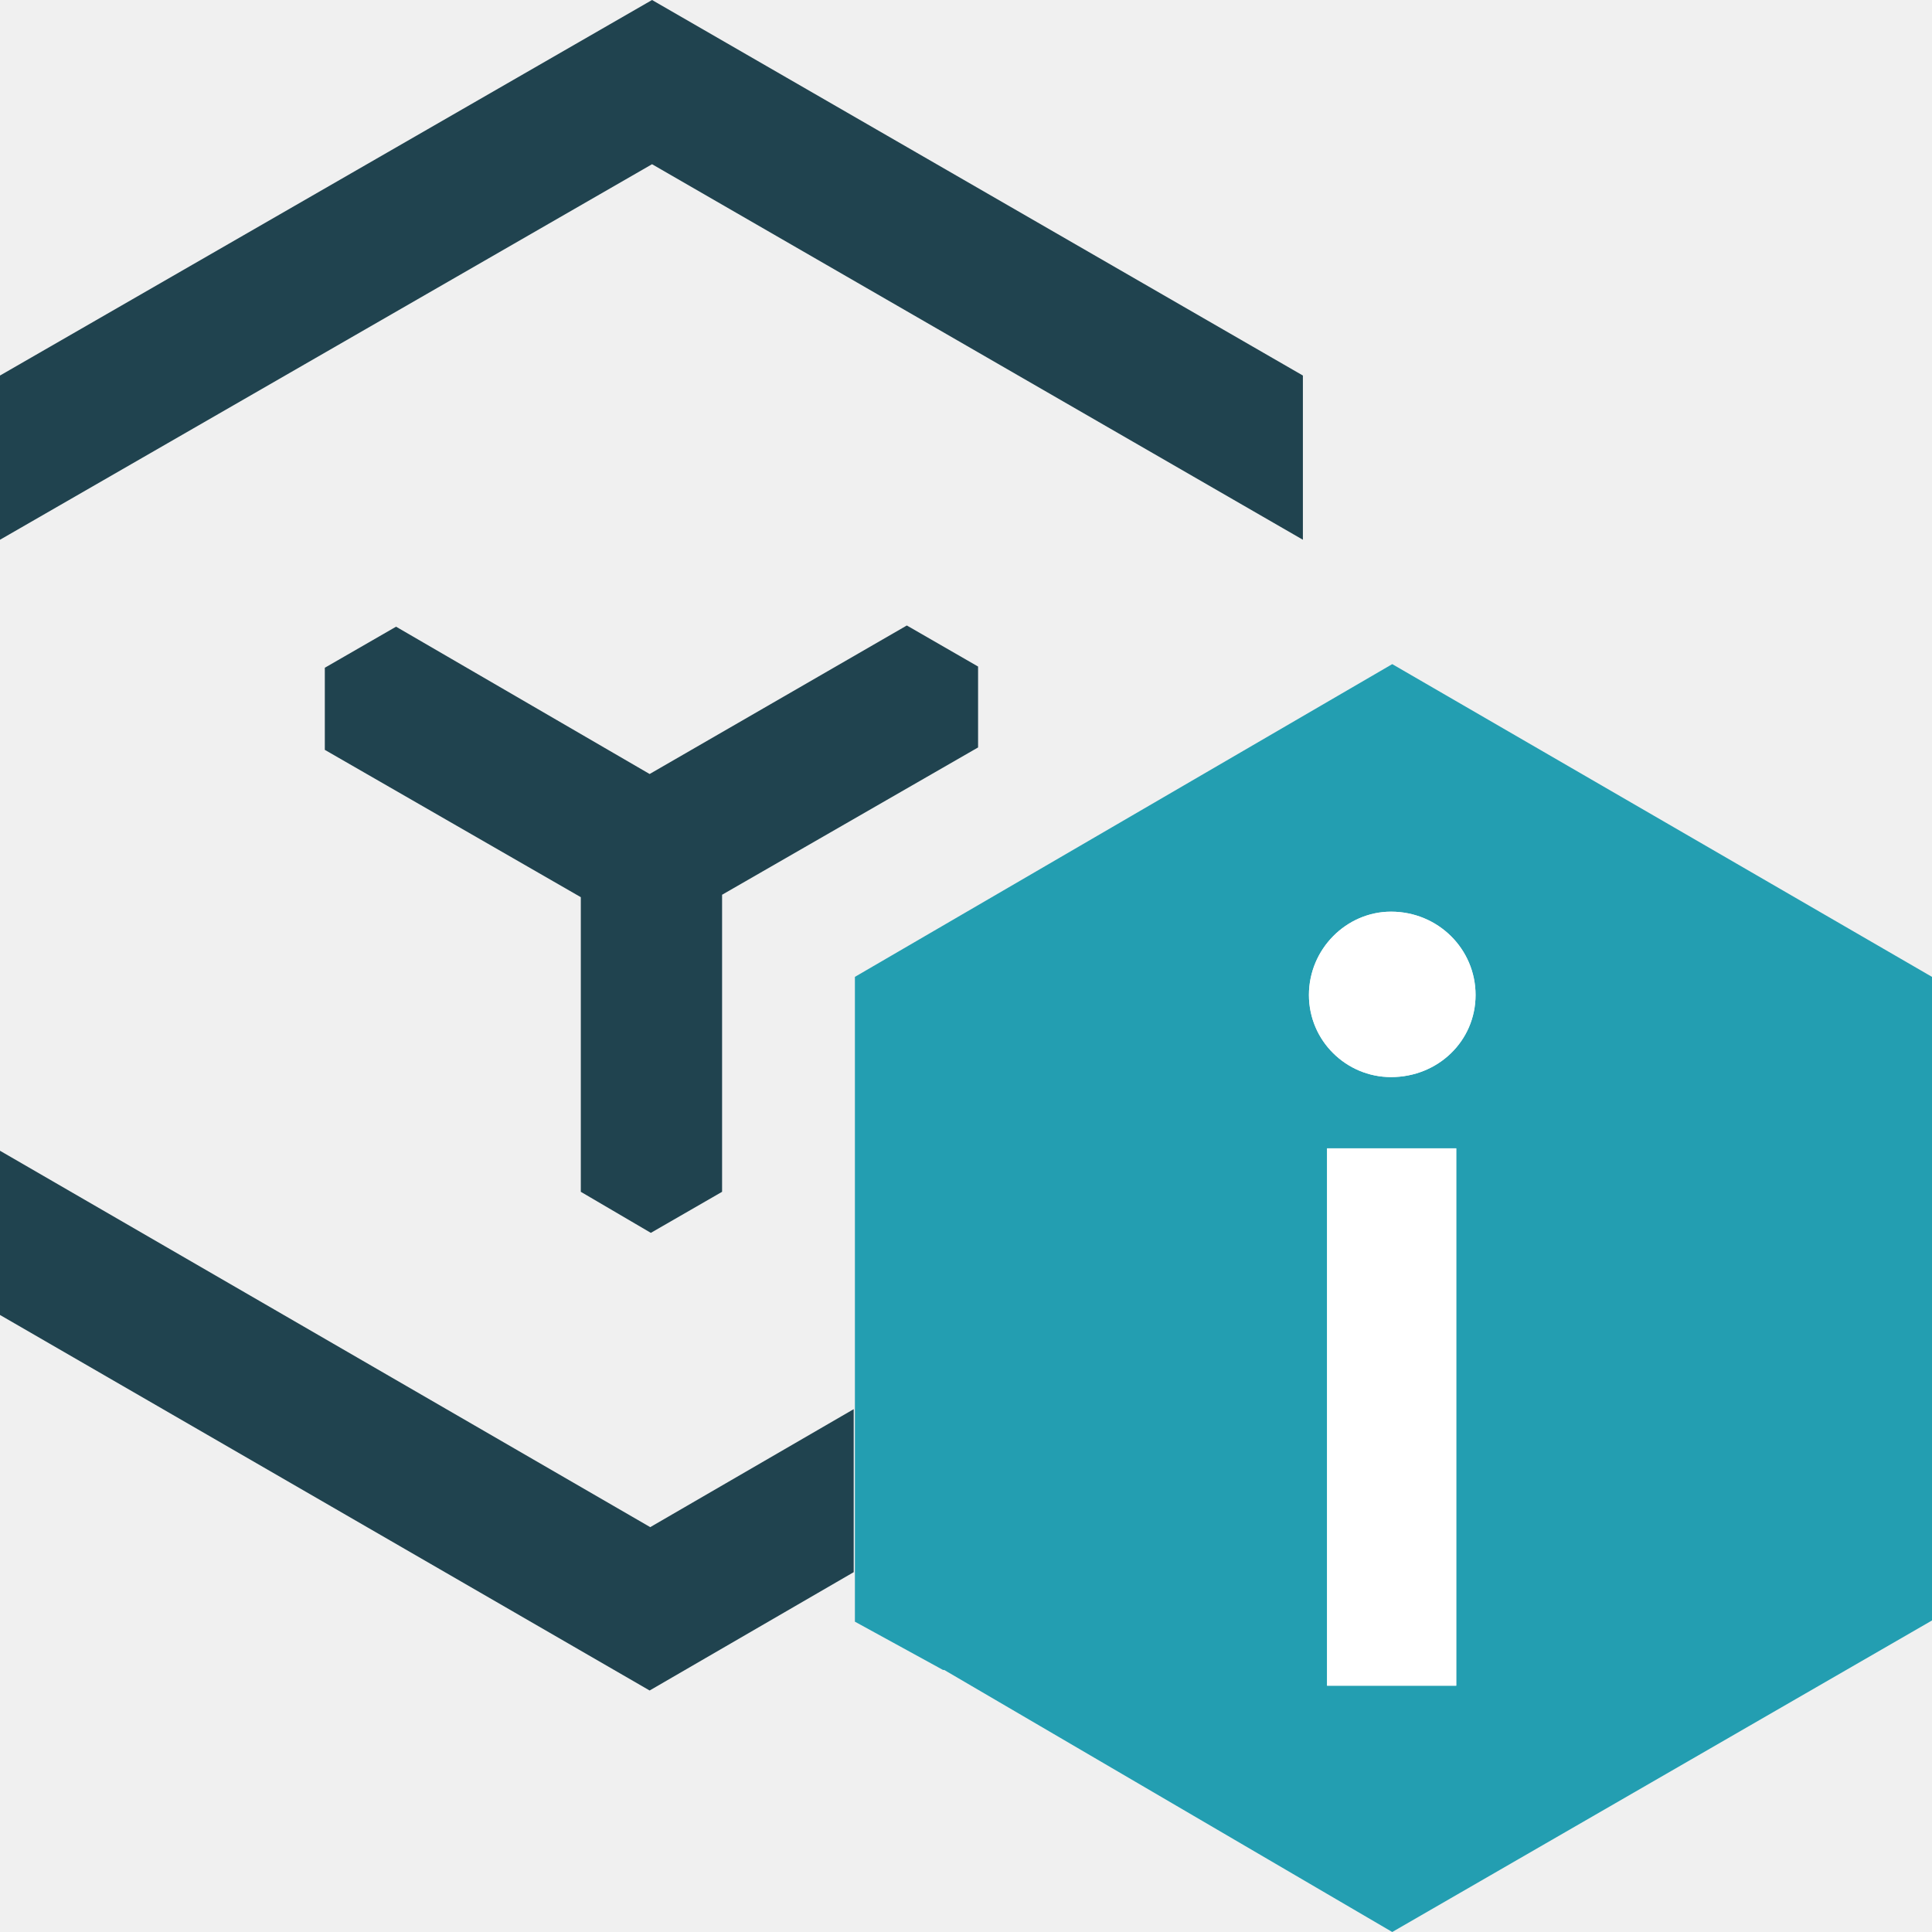
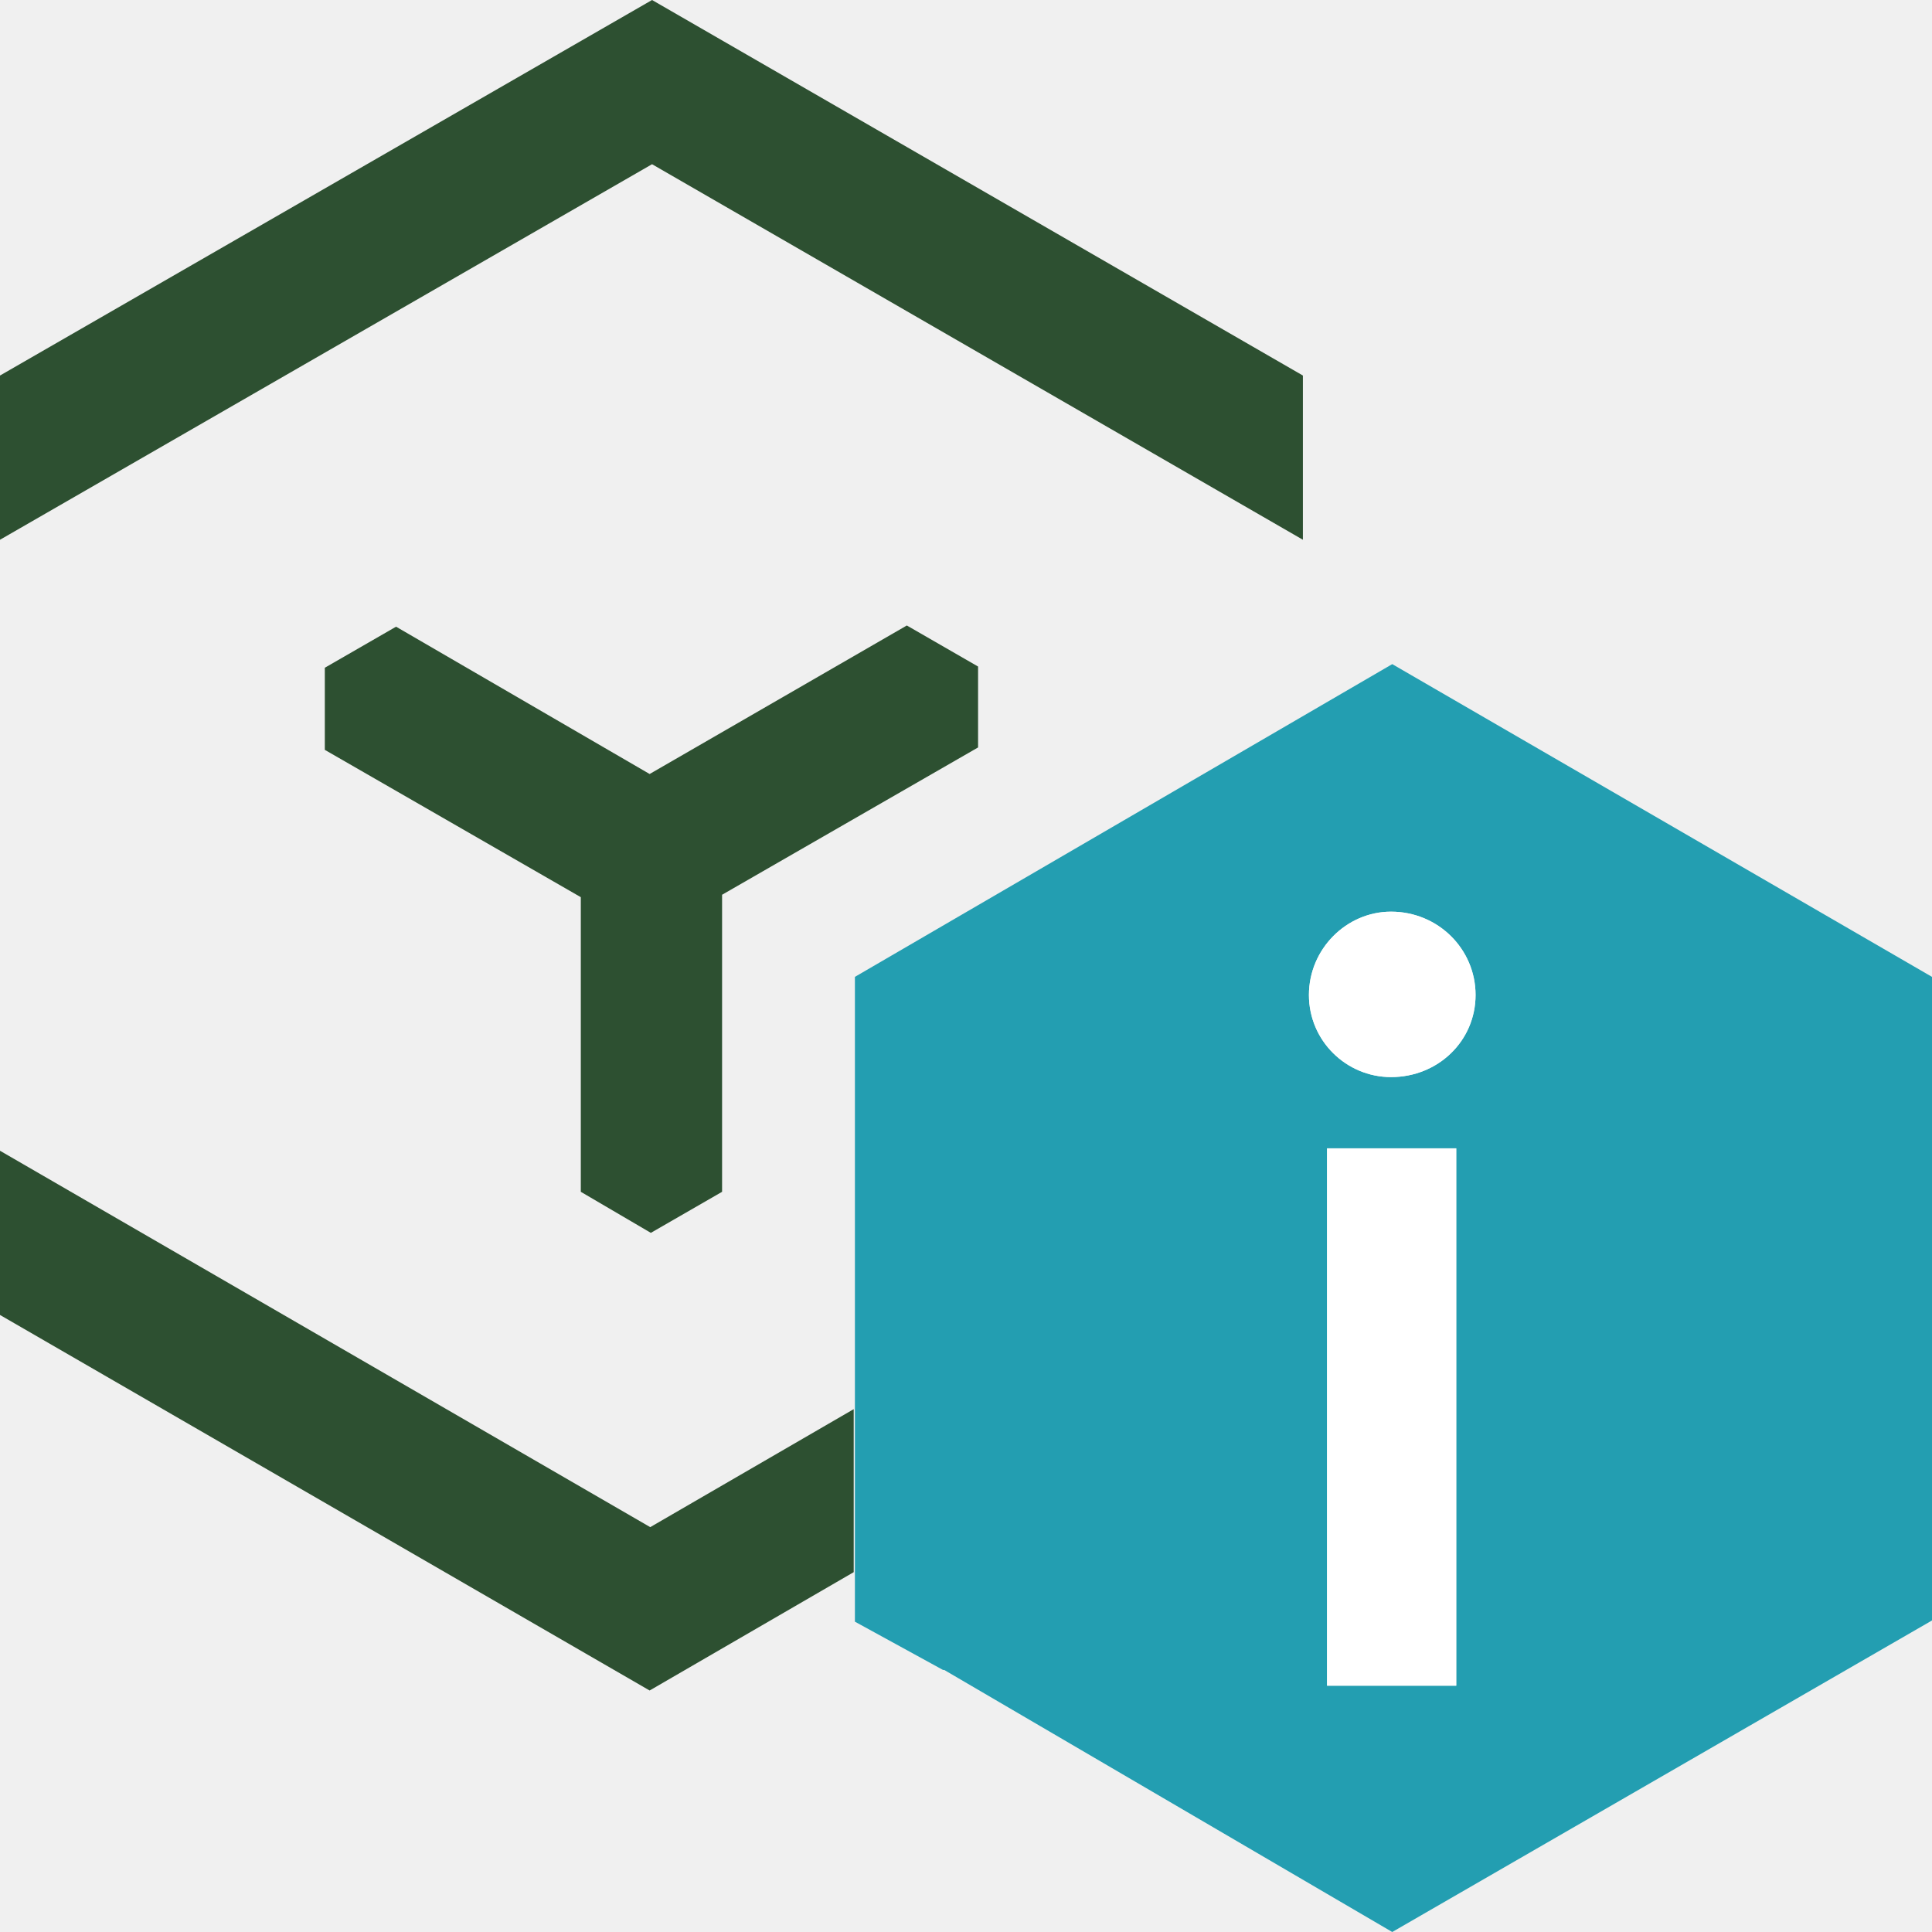
<svg xmlns="http://www.w3.org/2000/svg" id="a" width="16" height="16" viewBox="0 0 16 16">
-   <polygon points="5.39 10.21 5.98 9.87 5.98 7.41 8.1 6.19 8.1 5.52 7.51 5.18 5.38 6.41 3.28 5.19 2.69 5.53 2.69 6.21 4.81 7.43 4.81 9.87 5.39 10.21" fill="#20434f" stroke-width="0" />
-   <polygon points="10.79 3.11 5.4 0 5.4 0 5.4 0 0 3.11 0 4.47 5.4 1.36 10.79 4.47 10.79 3.11" fill="#20434f" stroke-width="0" />
-   <path d="M5.39,12.65L0,9.53v1.36l5.38,3.11,1.69-.98v-1.35l-1.69.98Z" fill="#20434f" stroke-width="0" />
+   <polygon points="5.39 10.21 5.98 9.87 5.98 7.41 8.1 6.19 8.1 5.52 7.51 5.18 5.38 6.41 3.28 5.19 2.69 5.53 2.69 6.21 4.81 7.43 4.81 9.87 5.39 10.21" fill="#2d5031" stroke-width="0" />
+   <polygon points="10.79 3.11 5.4 0 5.4 0 5.4 0 0 3.11 0 4.47 5.4 1.36 10.79 4.47 10.79 3.11" fill="#2d5031" stroke-width="0" />
+   <path d="M5.39,12.65L0,9.53v1.36l5.38,3.11,1.69-.98v-1.35l-1.69.98Z" fill="#2d5031" stroke-width="0" />
  <path d="M11.53,5.5l-4.45,2.59v5.34l.73.4h.01s3.71,2.17,3.71,2.17l4.47-2.58v-5.33l-4.47-2.59ZM12.06,13.96h-1.07v-4.45h1.07v4.45ZM11.52,8.92c-.37,0-.68-.3-.68-.68s.31-.69.68-.69c.39,0,.7.31.7.69s-.31.68-.7.68Z" fill="#239eb1" stroke-width="0" />
  <path d="M11.52,7.55c-.37,0-.68.31-.68.69s.31.68.68.68c.39,0,.7-.3.7-.68s-.31-.69-.7-.69ZM10.99,9.51v4.45h1.07v-4.45h-1.07Z" fill="#fff" stroke-width="0" />
</svg>
